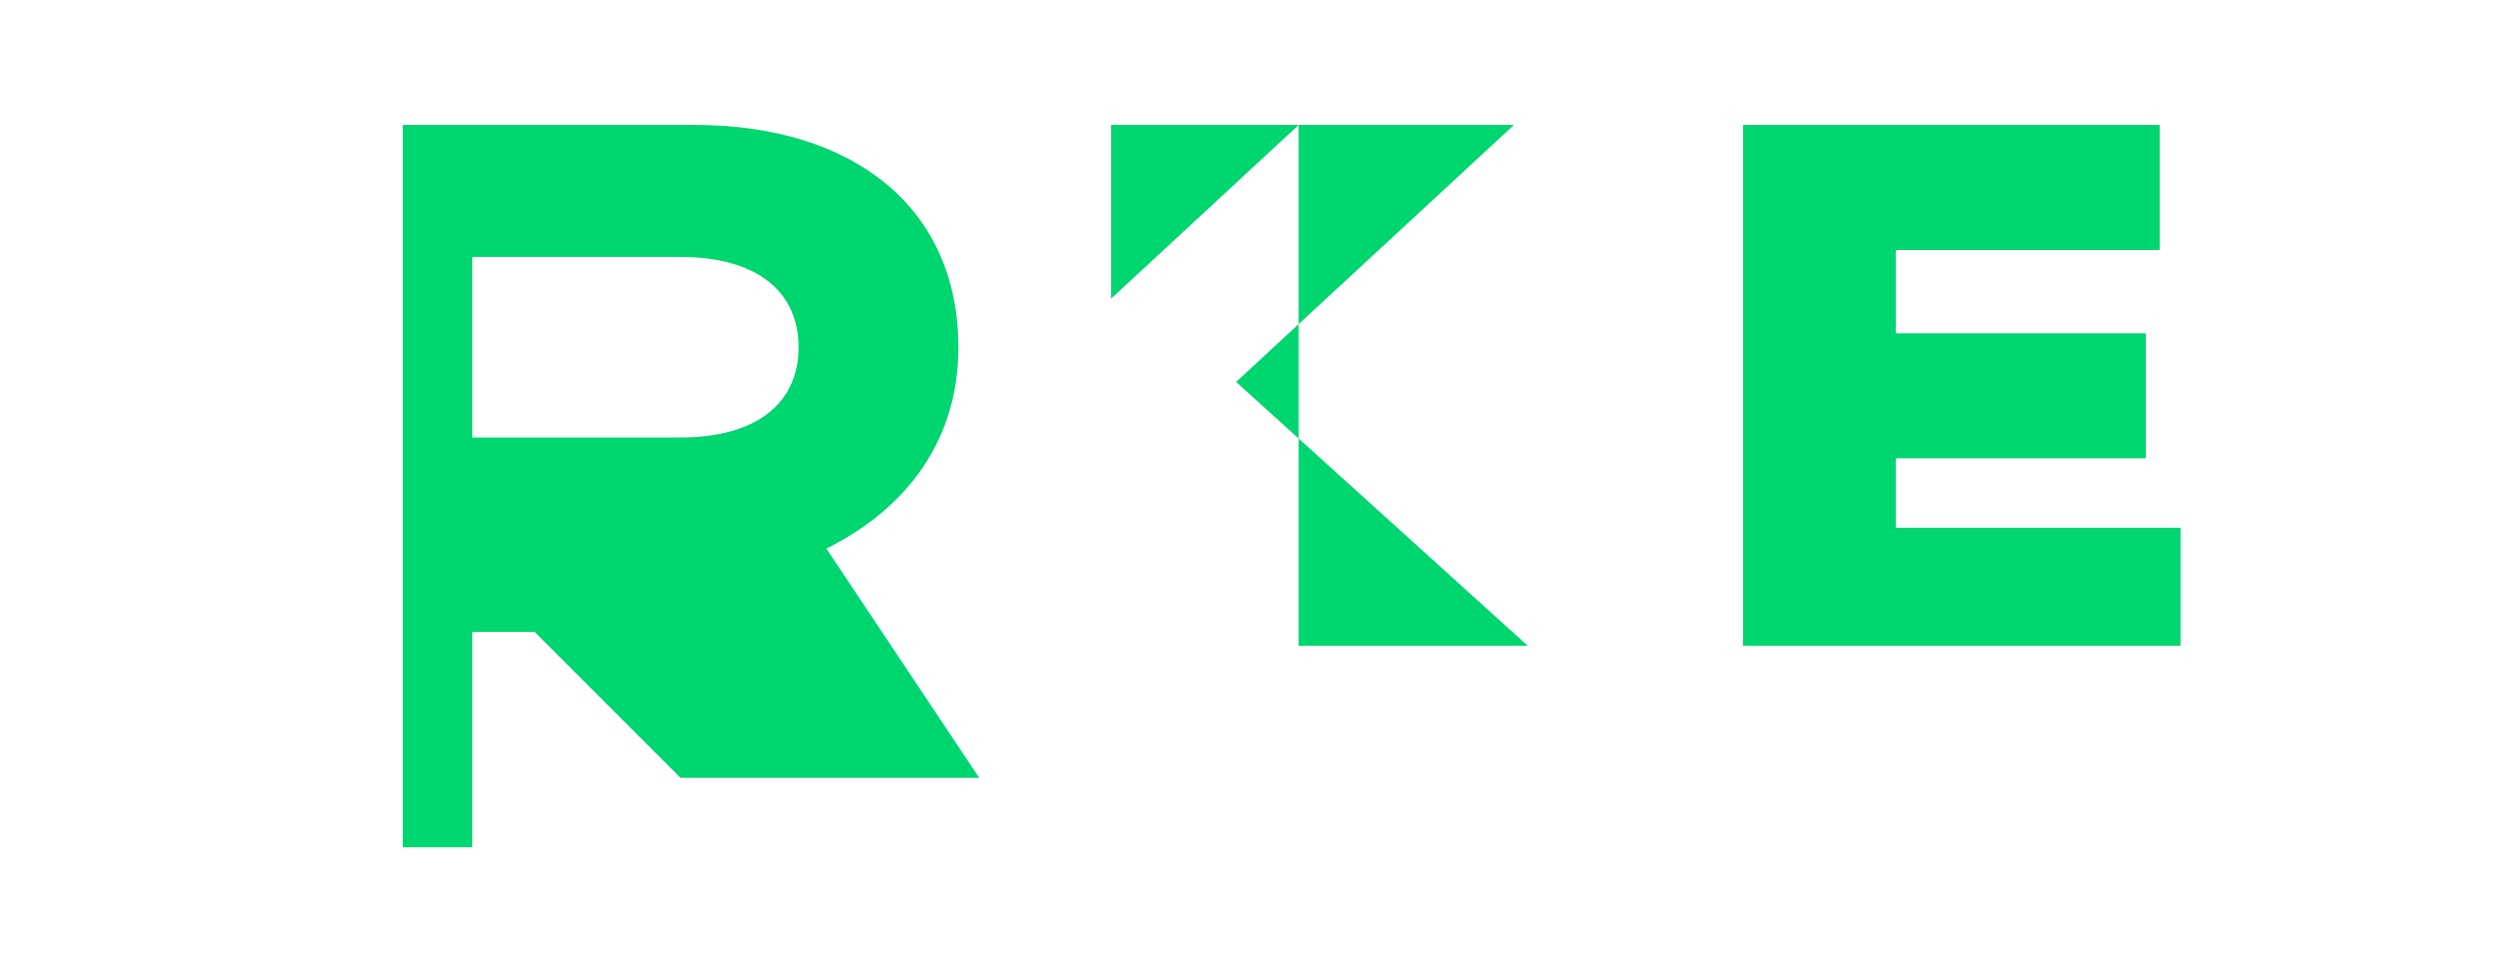
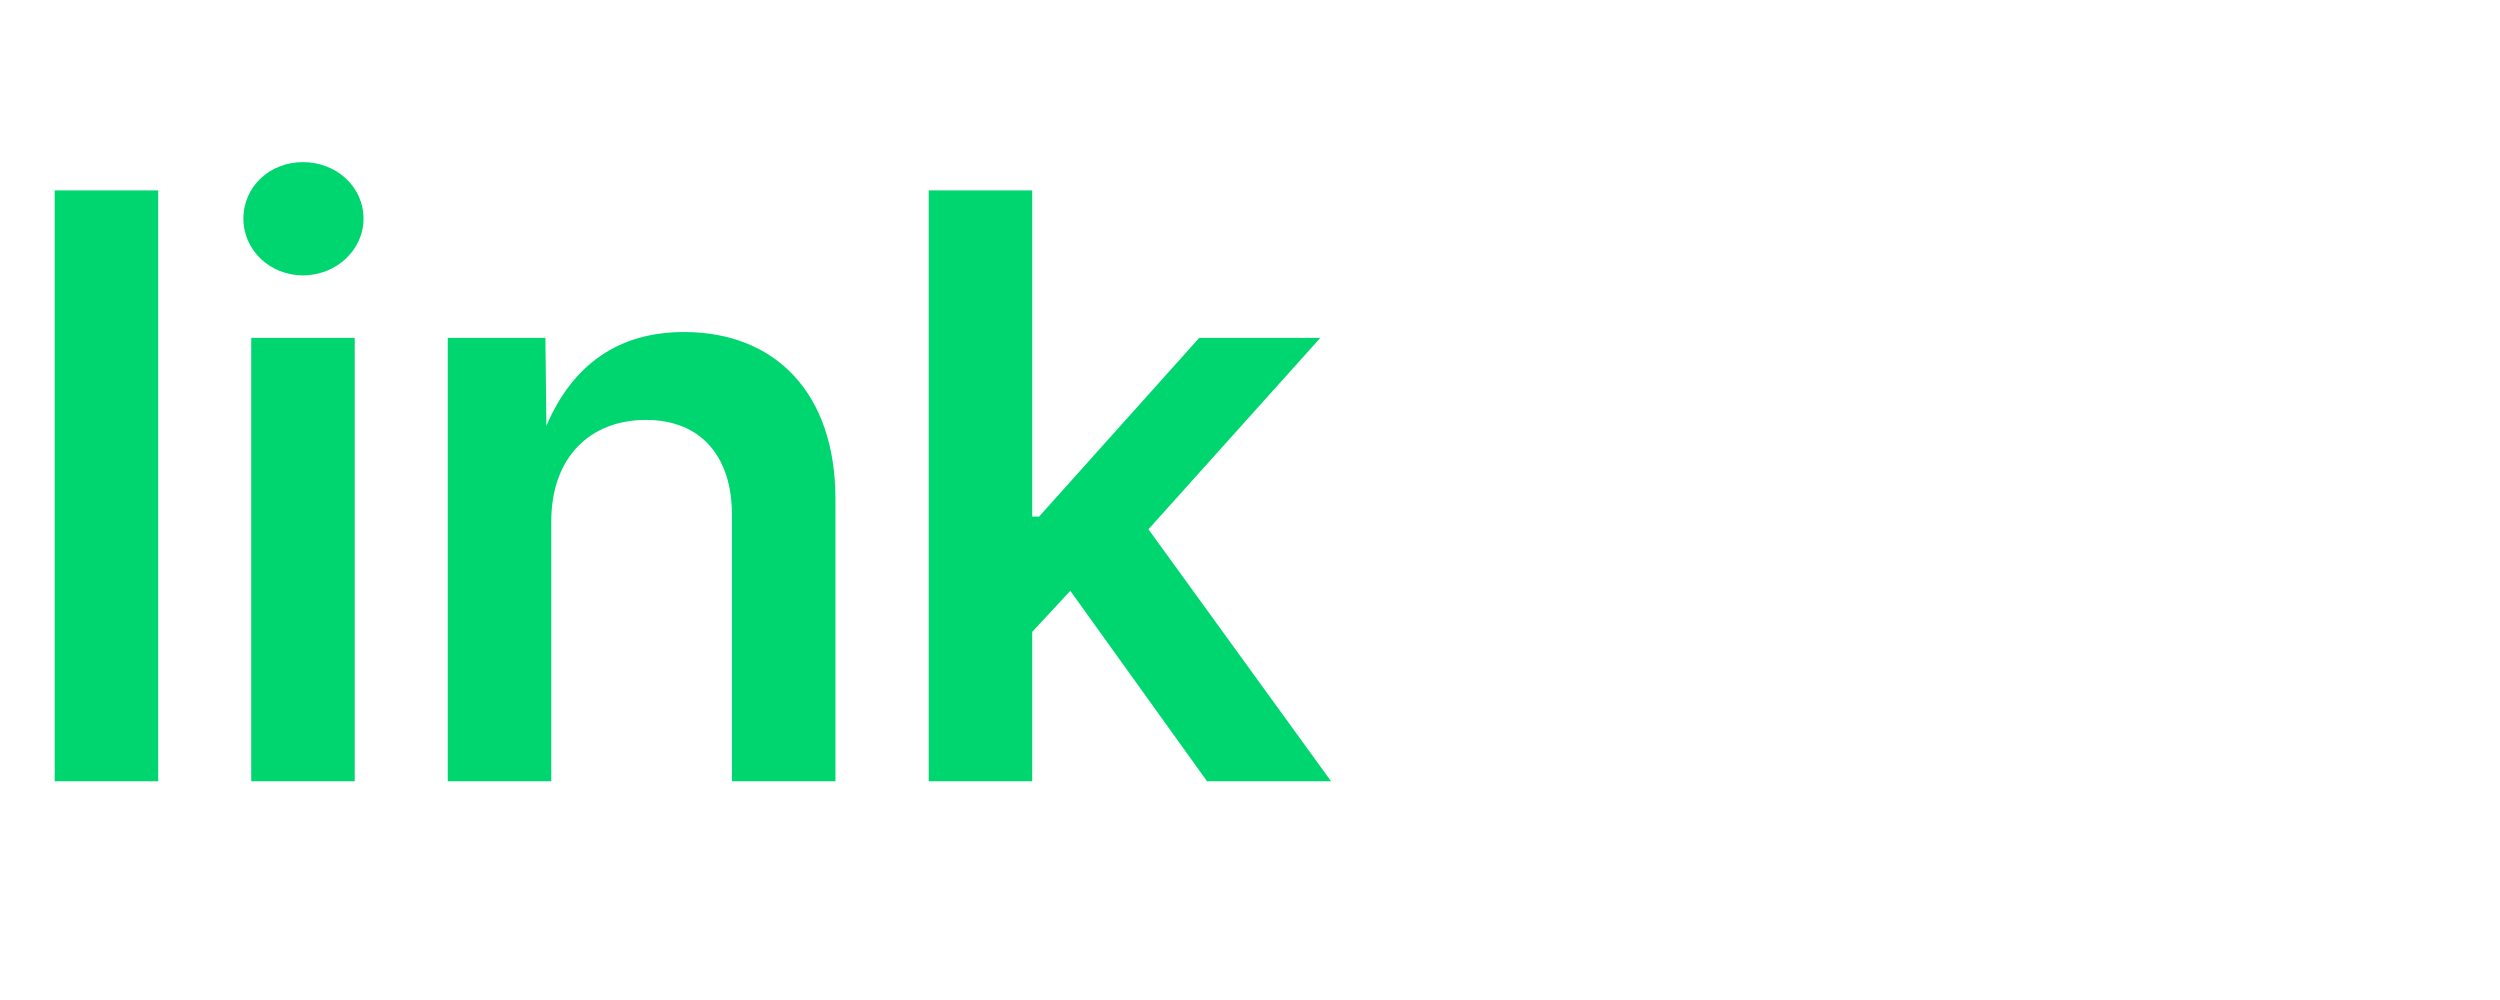
- <svg xmlns="http://www.w3.org/2000/svg" viewBox="0 0 36 14" aria-hidden="true">
-   <path fill="#00D66F" d="M5.8 1.8h4.2c2.3 0 3.8 1.2 3.8 3.2 0 1.3-.7 2.3-1.9 2.9l2.2 3.3H9.8L7.7 9.1H6.8v3.1H5.8V1.8zm4 4.5c1.1 0 1.7-.5 1.7-1.3s-.6-1.3-1.7-1.3H6.8v2.6h2.9zm7.9-4.5h1v7.5h3.3l-4.2-3.8 4-3.7h-3.1l-2.7 2.5V1.8zm7.4 0h6v1.8h-3.8v1.2h3.6v1.8h-3.6v1h4.1v1.7h-6.3V1.8z" />
+ <svg xmlns="http://www.w3.org/2000/svg" viewBox="0 0 40 16" role="img" aria-label="Link">
+   <text x="0" y="12.5" font-family="ui-sans-serif, system-ui, -apple-system, BlinkMacSystemFont, 'Segoe UI', sans-serif" font-size="13" font-weight="600" fill="#00D66F" letter-spacing="-0.02em">link</text>
</svg>
